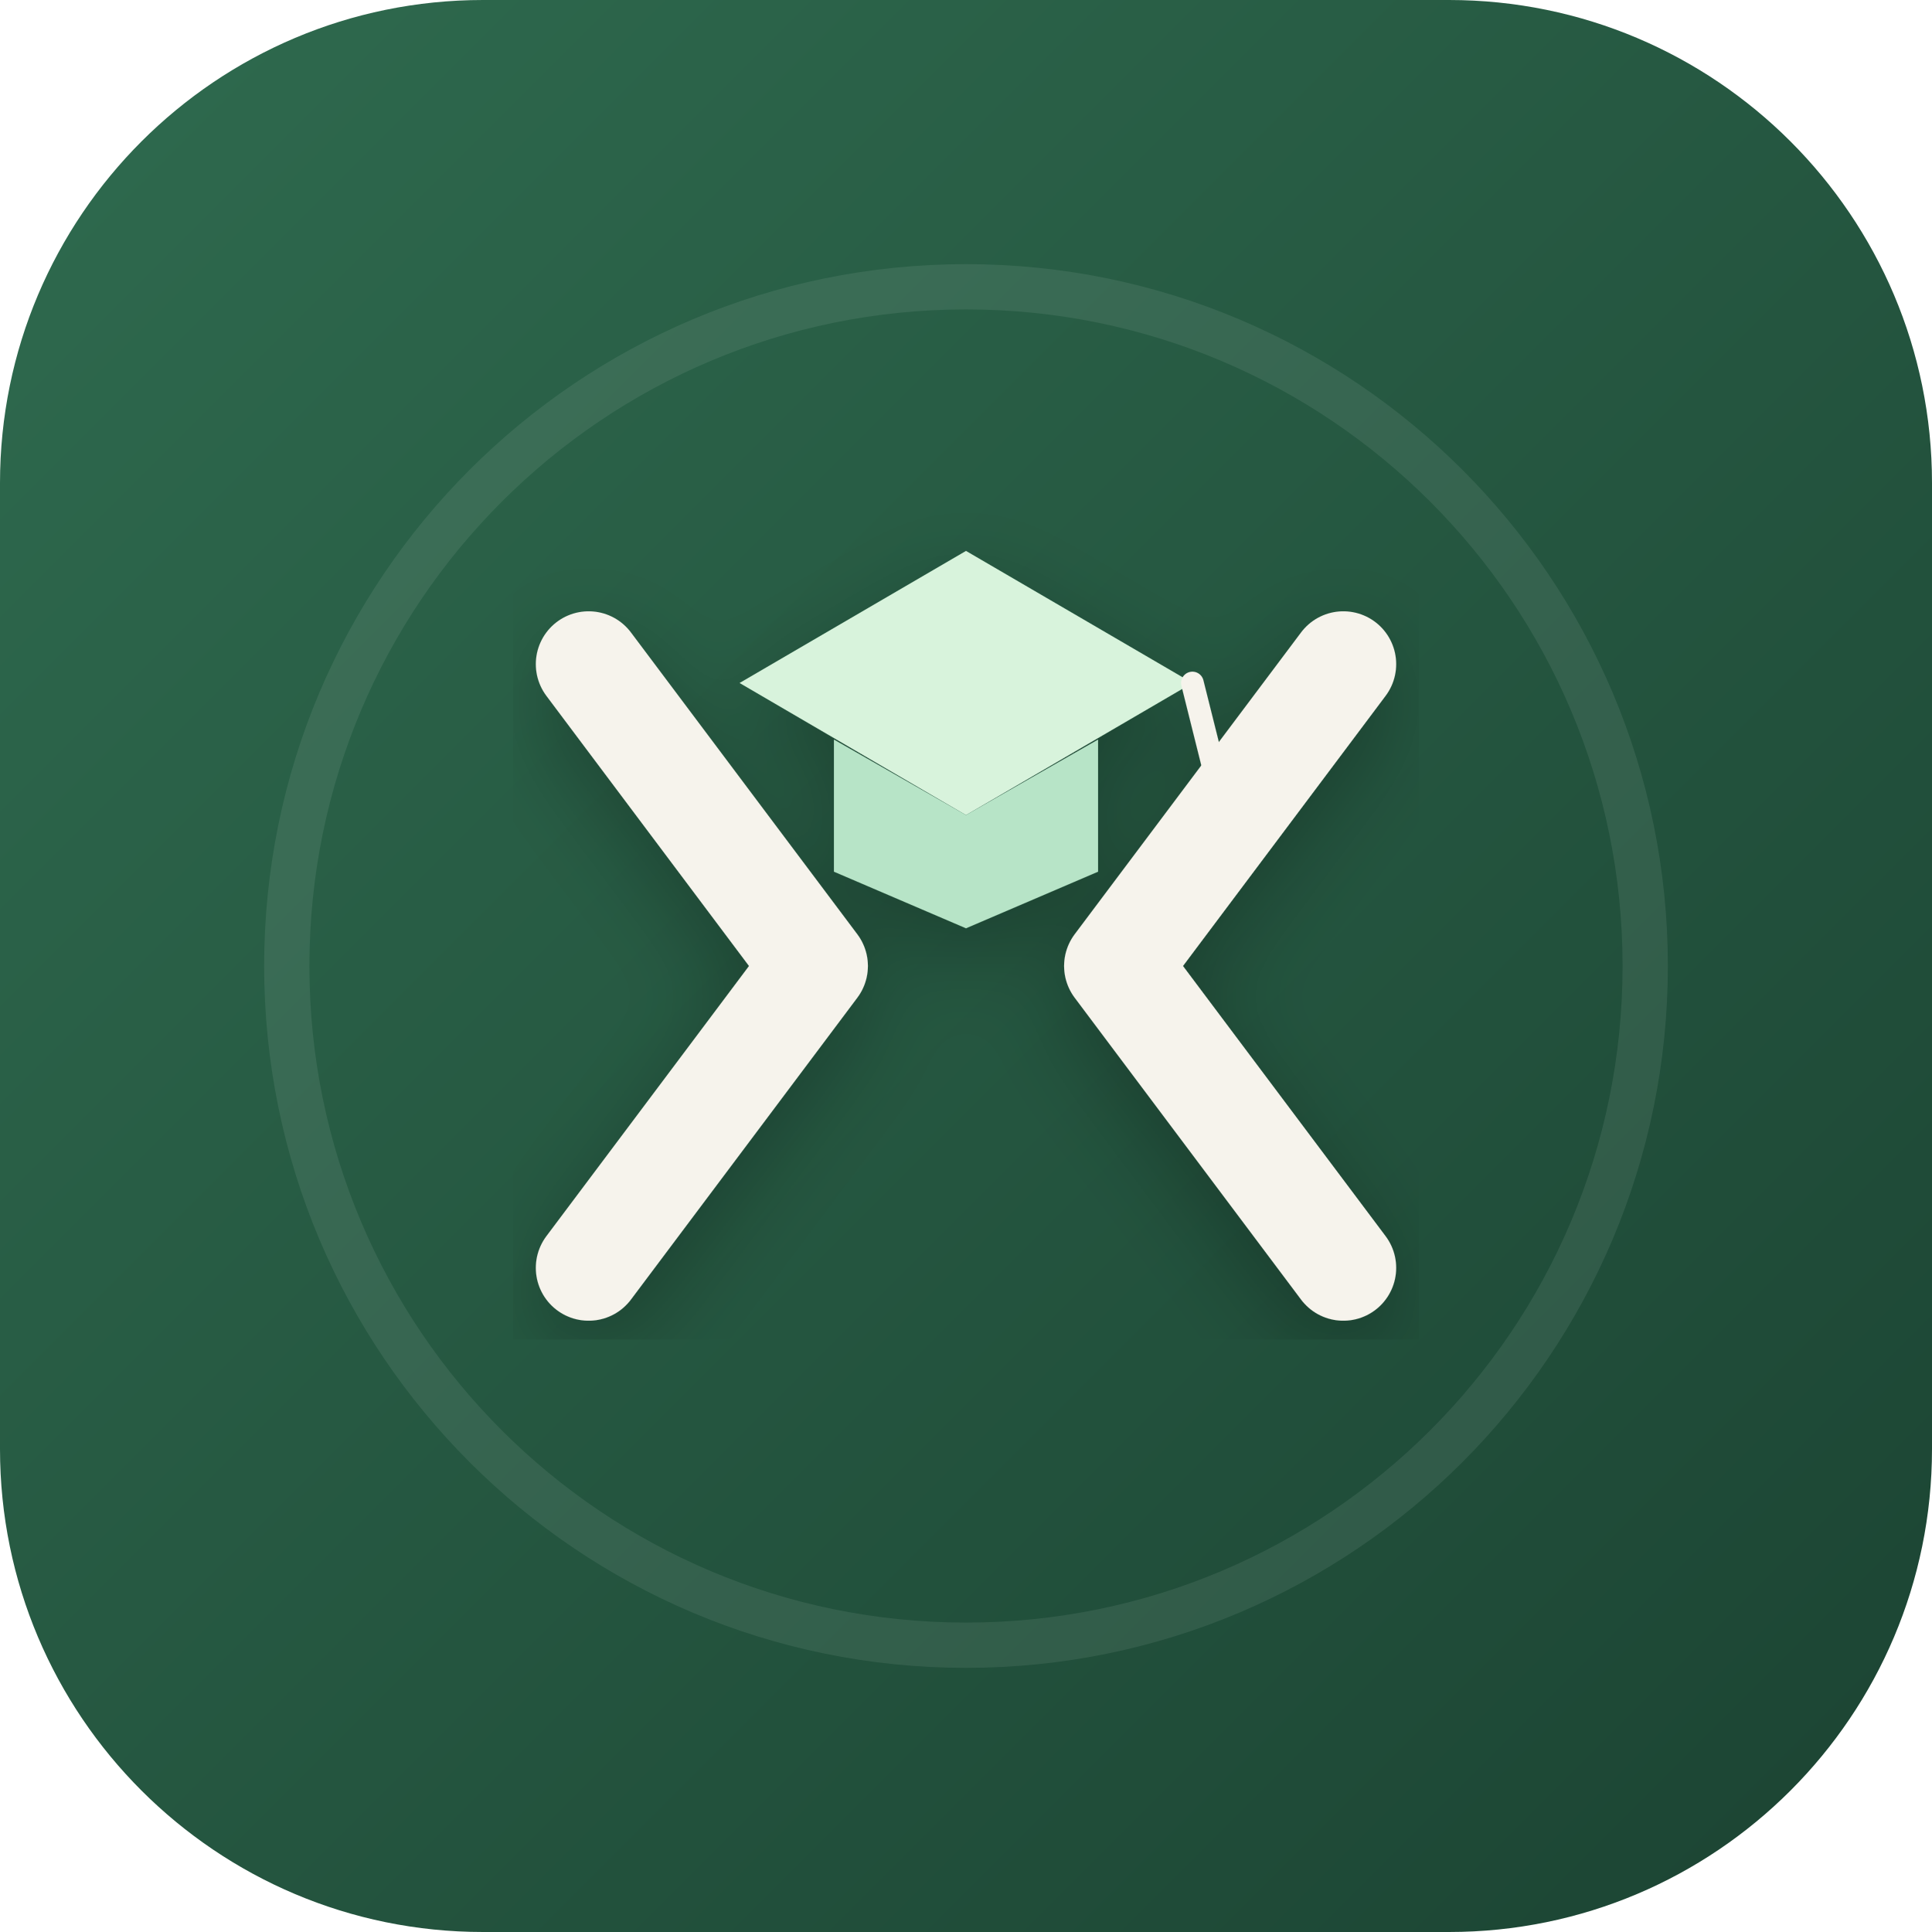
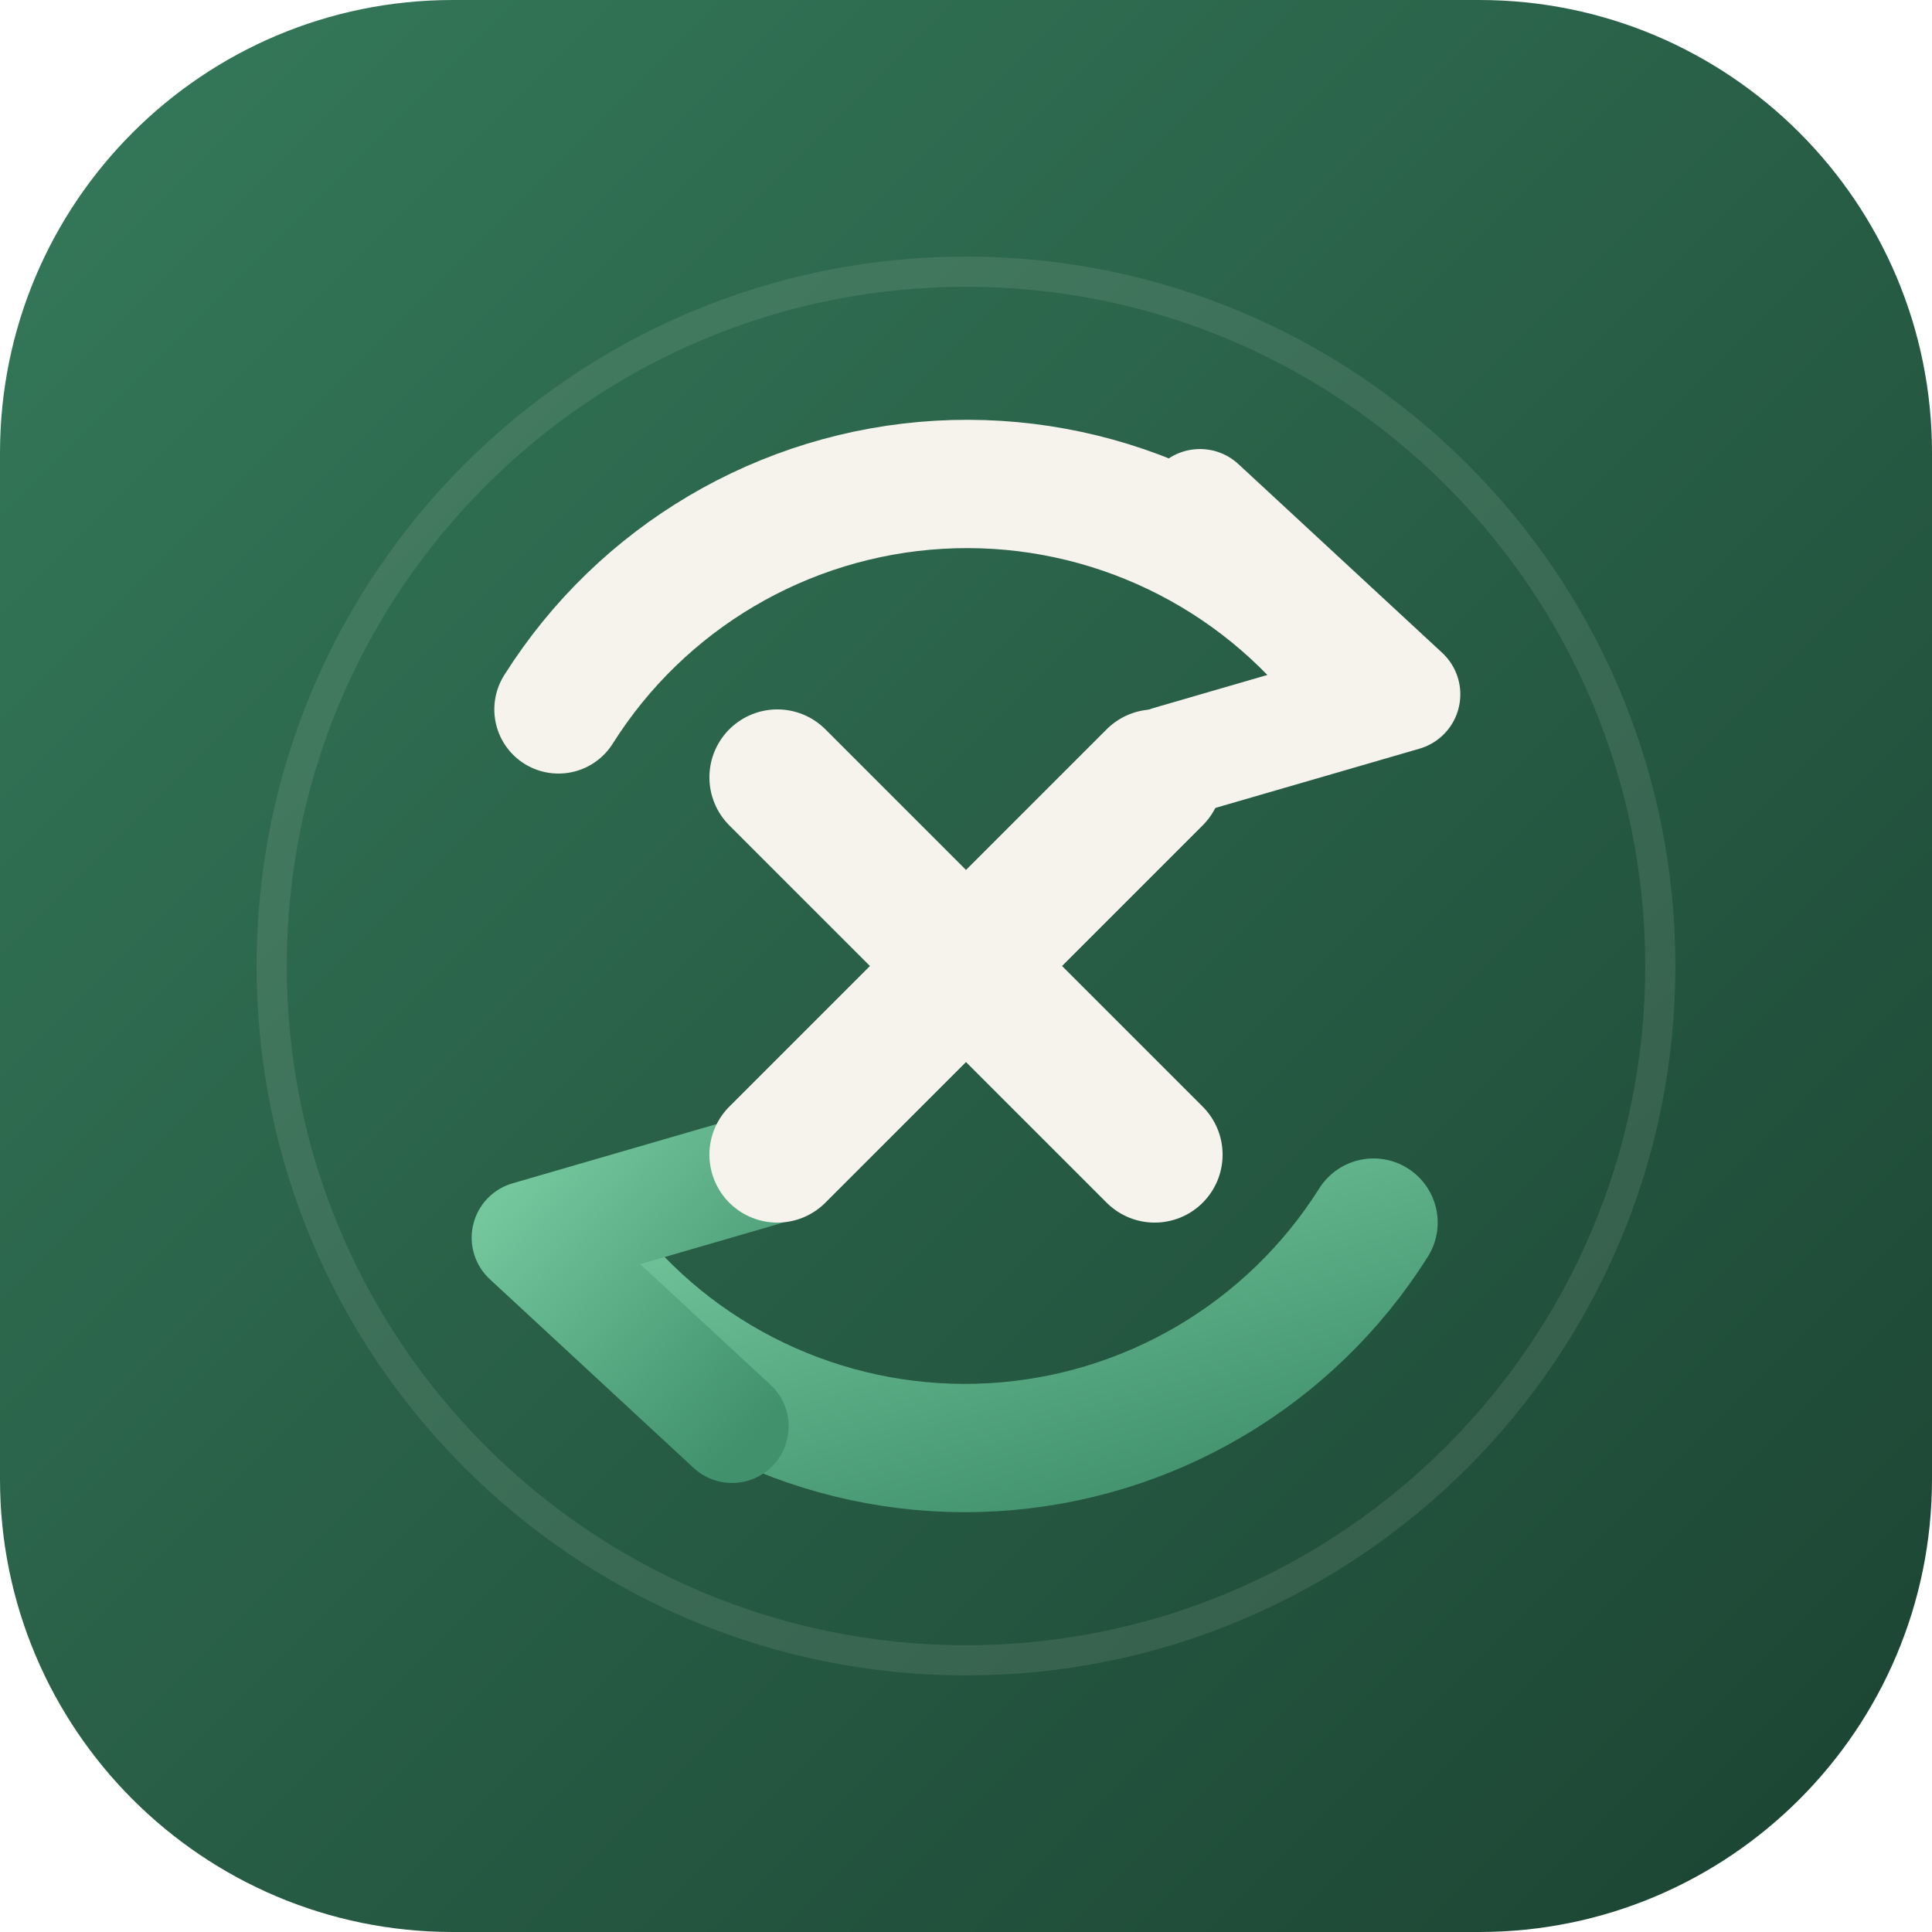
<svg xmlns="http://www.w3.org/2000/svg" viewBox="0 0 512 512" width="512" height="512">
  <defs>
-     <linearGradient id="brandGrad" x1="0%" y1="0%" x2="100%" y2="100%">
-       <stop offset="0%" stop-color="#2f6b4f" />
-       <stop offset="100%" stop-color="#1b4332" />
+     <linearGradient id="pxBg" x1="0%" y1="0%" x2="100%" y2="100%">
+       <stop offset="0%" stop-color="#357A5A" />
+       <stop offset="100%" stop-color="#1B4332" />
    </linearGradient>
-     <linearGradient id="accentGrad" x1="0%" y1="0%" x2="100%" y2="100%">
-       <stop offset="0%" stop-color="#52b788" />
-       <stop offset="100%" stop-color="#40916c" />
+     <linearGradient id="pxMint" x1="0%" y1="0%" x2="100%" y2="100%">
+       <stop offset="0%" stop-color="#74C69D" />
+       <stop offset="100%" stop-color="#40916C" />
    </linearGradient>
-     <filter id="shadow" x="-10%" y="-10%" width="120%" height="120%">
-       <feDropShadow dx="0" dy="8" stdDeviation="12" flood-opacity="0.25" />
-     </filter>
  </defs>
-   <rect width="512" height="512" rx="128" fill="url(#brandGrad)" />
-   <circle cx="256" cy="256" r="180" fill="none" stroke="rgba(255,255,255,0.08)" stroke-width="12" />
-   <g filter="url(#shadow)" transform="translate(106, 106)">
-     <path d="M 50 70 L 110 150 L 50 230" fill="none" stroke="#f6f3ec" stroke-width="28" stroke-linecap="round" stroke-linejoin="round" />
-     <path d="M 250 70 L 190 150 L 250 230" fill="none" stroke="#f6f3ec" stroke-width="28" stroke-linecap="round" stroke-linejoin="round" />
-     <path d="M 110 150 L 190 150" fill="none" stroke="url(#accentGrad)" stroke-width="28" stroke-linecap="round" />
-     <path d="M 150 40 L 90 75 L 150 110 L 210 75 Z" fill="#d8f3dc" />
-     <polygon points="150,110 185,90 185,125 150,140 115,125 115,90" fill="#b7e4c7" />
-     <path d="M 210 75 L 220 115" stroke="#f6f3ec" stroke-width="6" stroke-linecap="round" />
-     <circle cx="220" cy="120" r="6" fill="#f6f3ec" />
-   </g>
+   <rect width="512" height="512" rx="120" fill="url(#pxBg)" />
+   <circle cx="256" cy="256" r="184" fill="none" stroke="#F6F3EC" stroke-opacity="0.1" stroke-width="8" />
+   <path d="M 148 188 A 128 128 0 0 1 356 176" fill="none" stroke="#F6F3EC" stroke-width="34" stroke-linecap="round" />
+   <path d="M 318 134 L 372 184 L 310 202" fill="none" stroke="#F6F3EC" stroke-width="30" stroke-linecap="round" stroke-linejoin="round" />
+   <path d="M 364 324 A 128 128 0 0 1 156 336" fill="none" stroke="url(#pxMint)" stroke-width="34" stroke-linecap="round" />
+   <path d="M 194 378 L 140 328 L 202 310" fill="none" stroke="url(#pxMint)" stroke-width="30" stroke-linecap="round" stroke-linejoin="round" />
+   <path d="M 206 206 L 306 306 M 306 206 L 206 306" fill="none" stroke="#F6F3EC" stroke-width="36" stroke-linecap="round" />
</svg>
